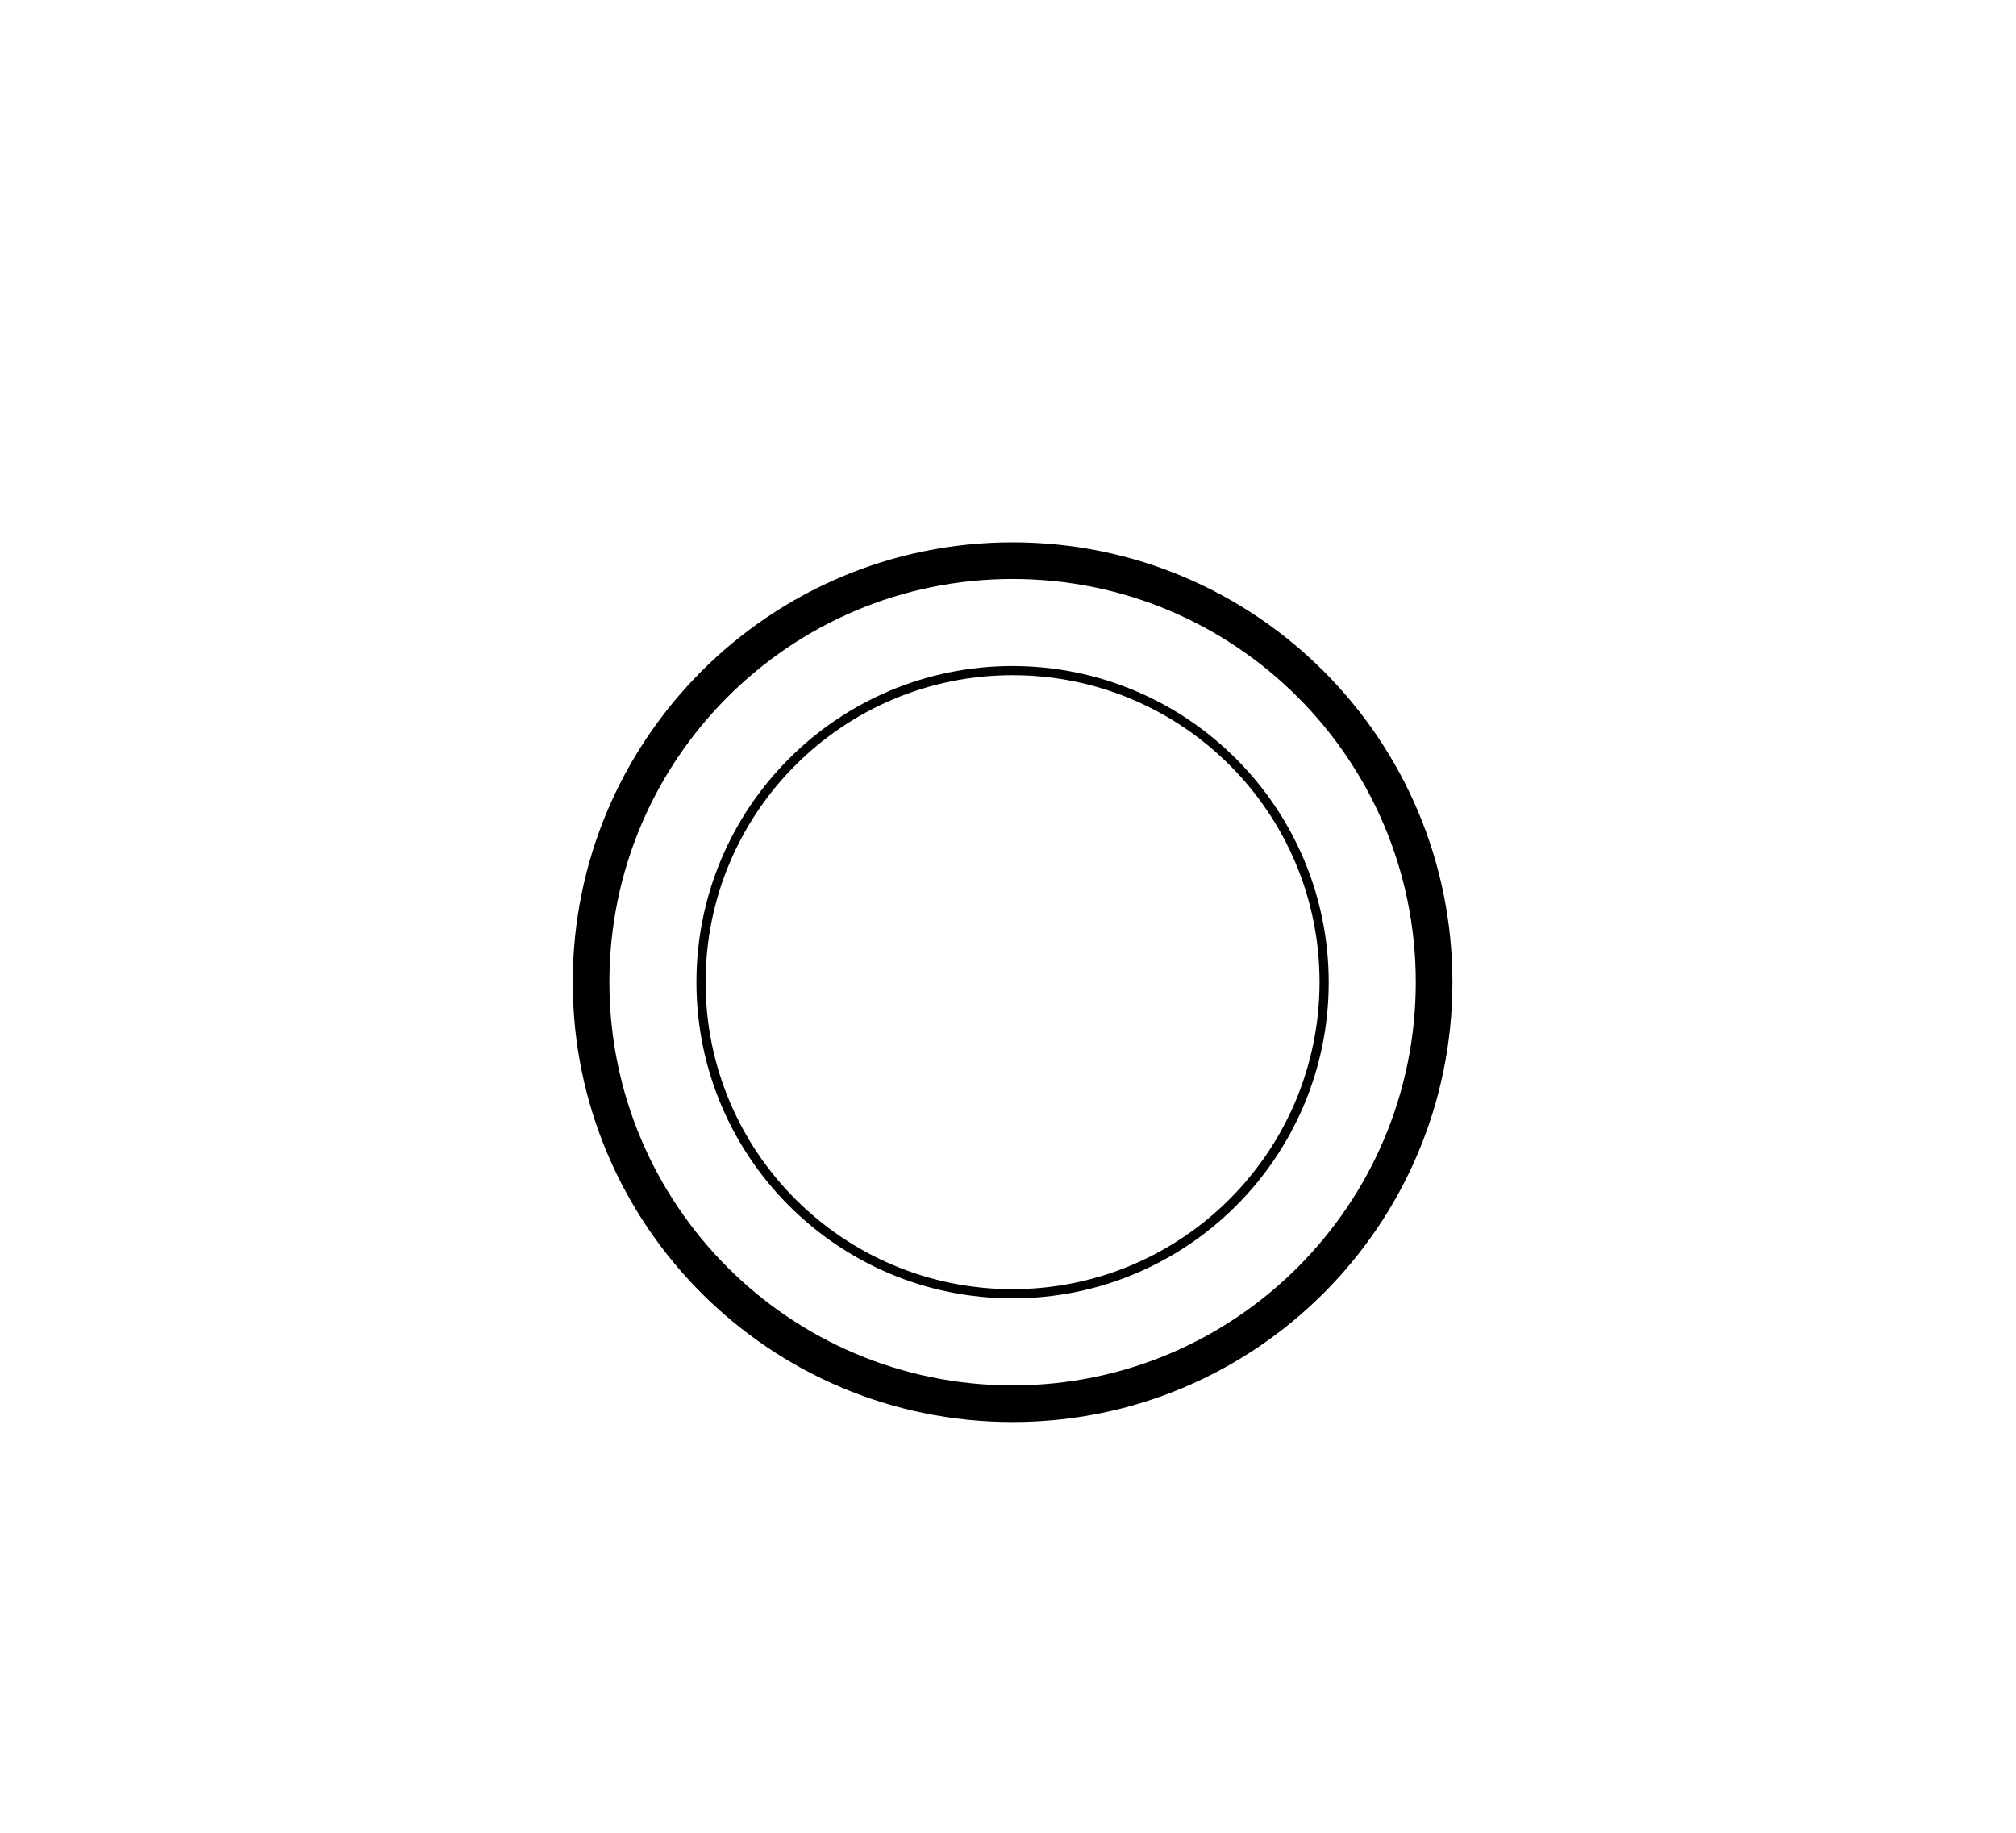
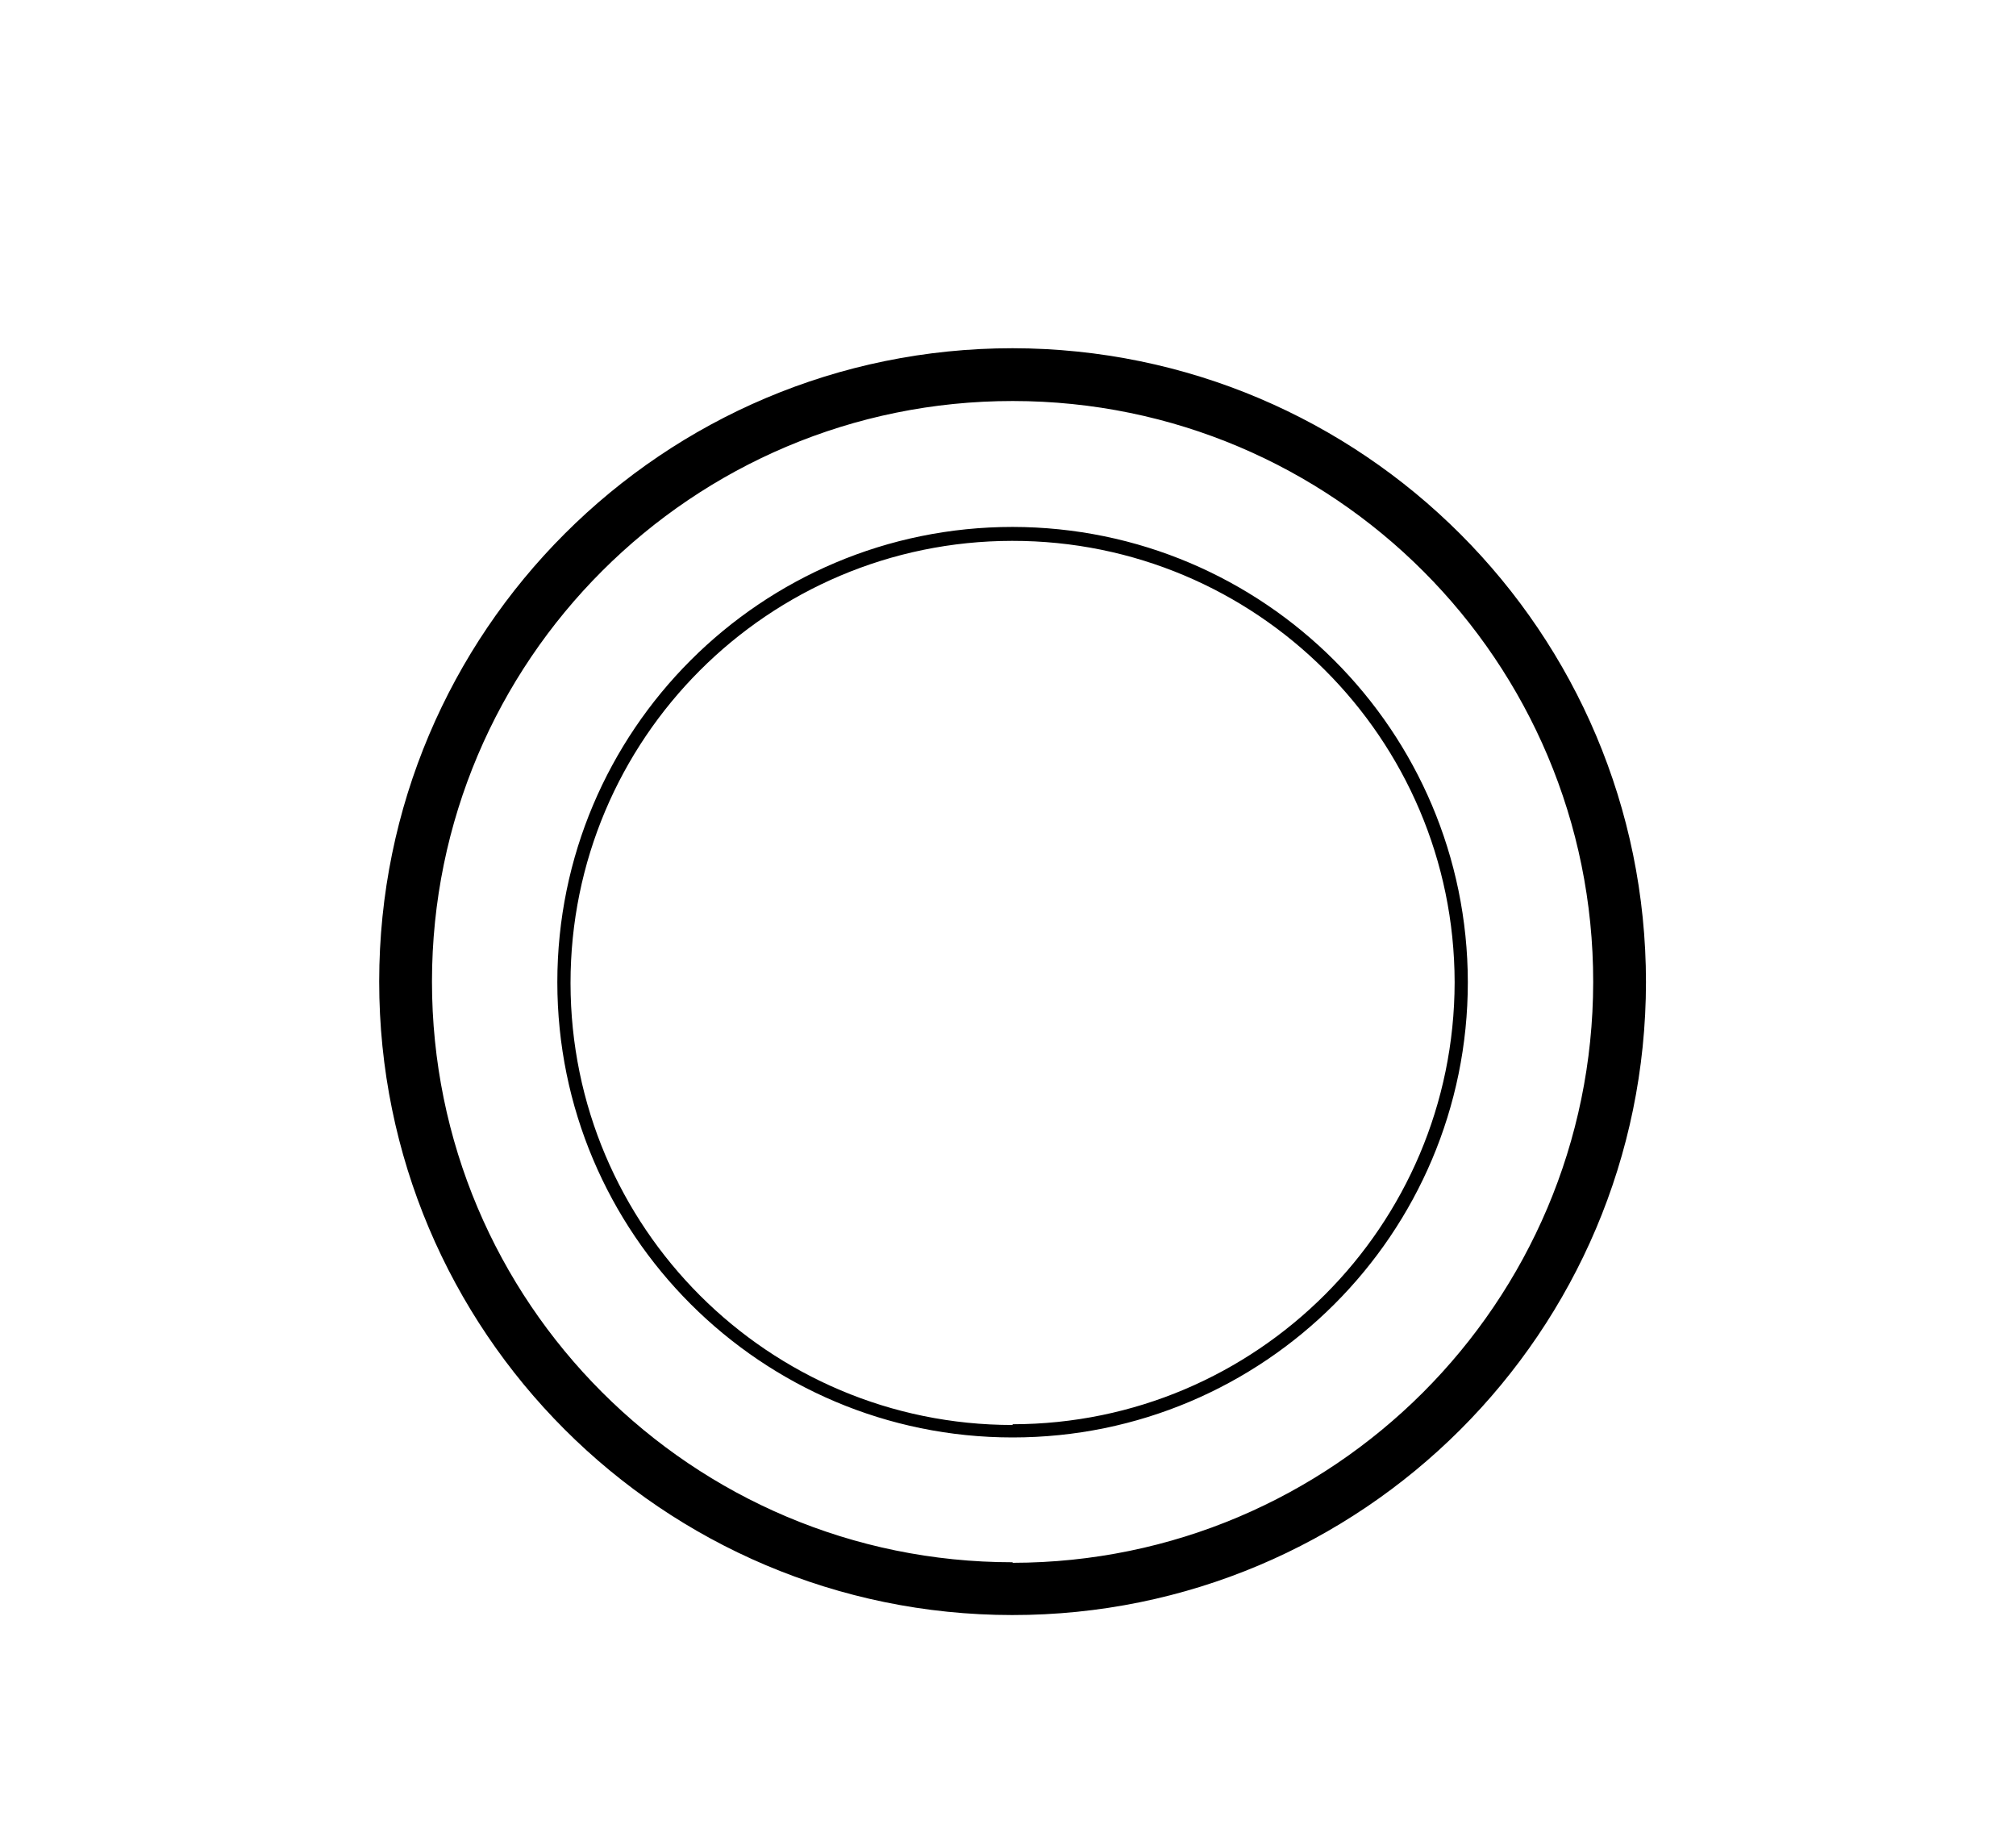
<svg xmlns="http://www.w3.org/2000/svg" id="top_master" data-name="top master" width="110" height="100" viewBox="0 0 110 100">
-   <path d="M55.25,29.59a24,24,0,1,0,24,24A24,24,0,0,0,55.25,29.59Zm0,46a22,22,0,1,1,22-22A22,22,0,0,1,55.25,75.59Z" />
-   <path d="M55.25,36.34A17.25,17.25,0,1,0,72.5,53.59,17.27,17.27,0,0,0,55.25,36.34Zm0,34A16.75,16.75,0,1,1,72,53.59,16.77,16.77,0,0,1,55.25,70.34Z" />
+   <path d="M55.25,19A34.56,34.56,0,1,0,89.81,53.59,34.6,34.6,0,0,0,55.25,19Zm0,66.24A31.68,31.68,0,1,1,86.93,53.59,31.72,31.72,0,0,1,55.25,85.27Z" />
+   <path d="M55.25,28.75A24.84,24.84,0,1,0,80.09,53.59,24.87,24.87,0,0,0,55.25,28.75Zm0,49A24.12,24.12,0,1,1,79.37,53.59,24.15,24.15,0,0,1,55.25,77.71Z" />
</svg>
